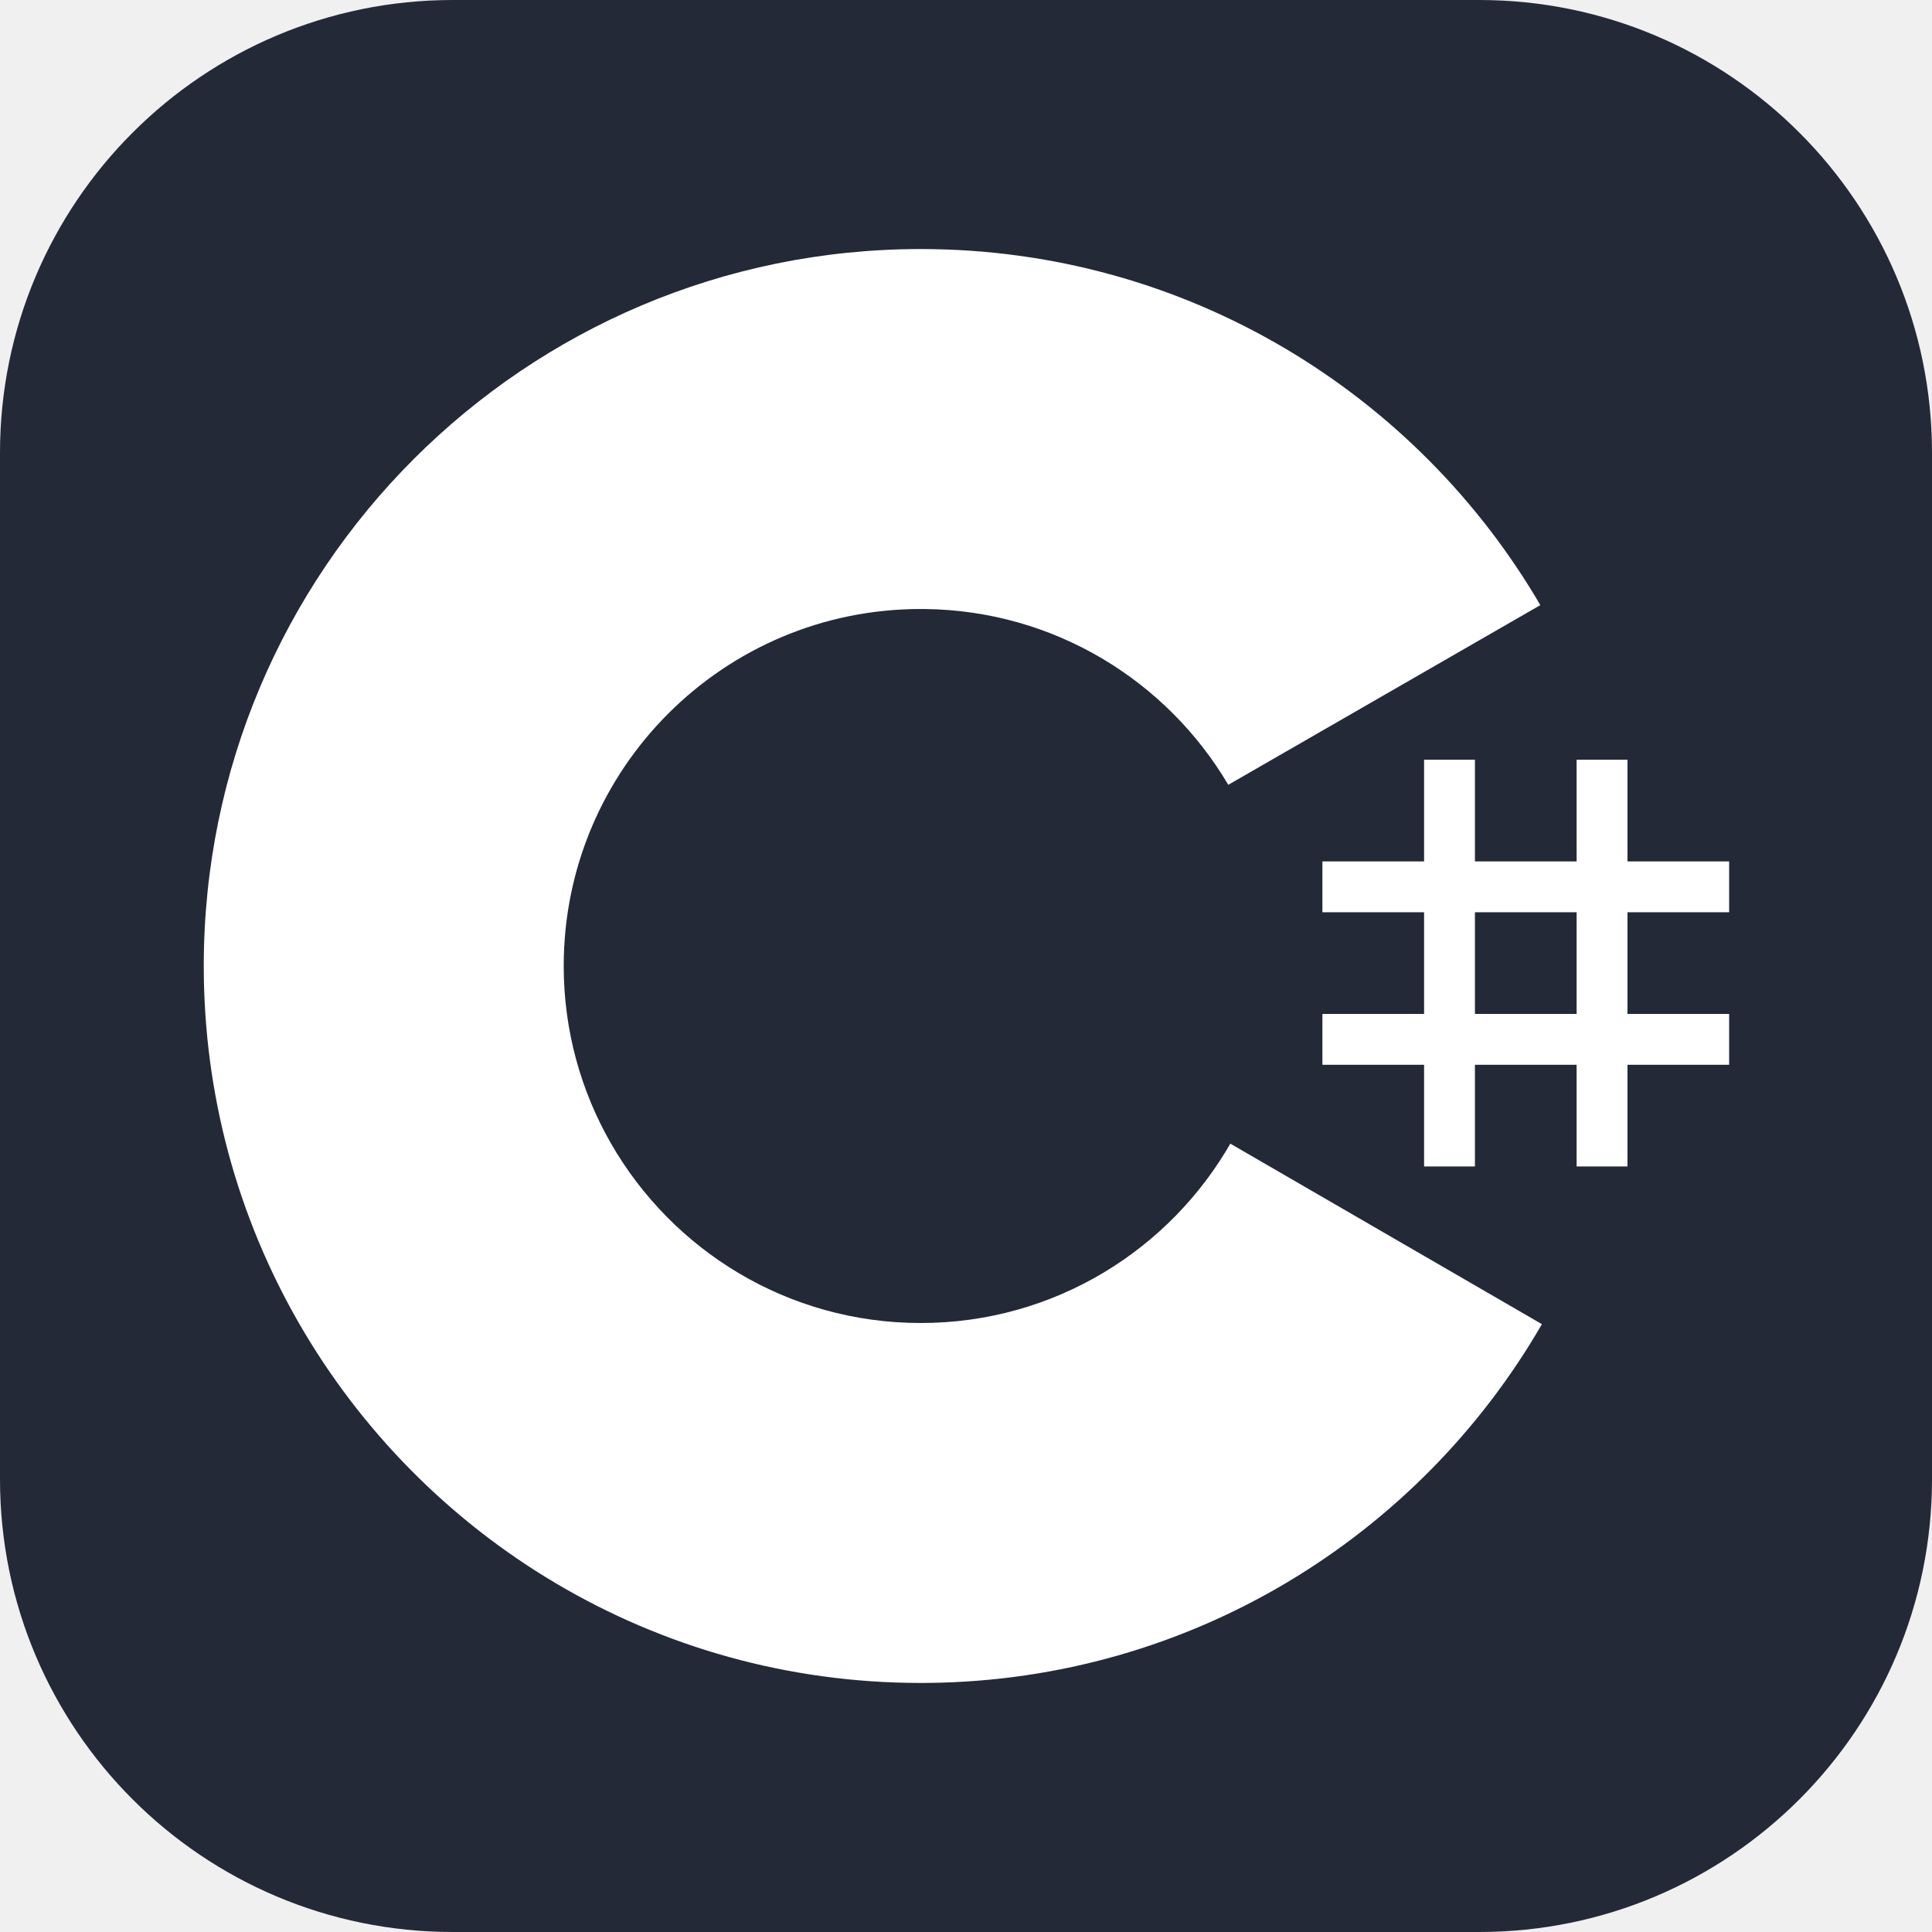
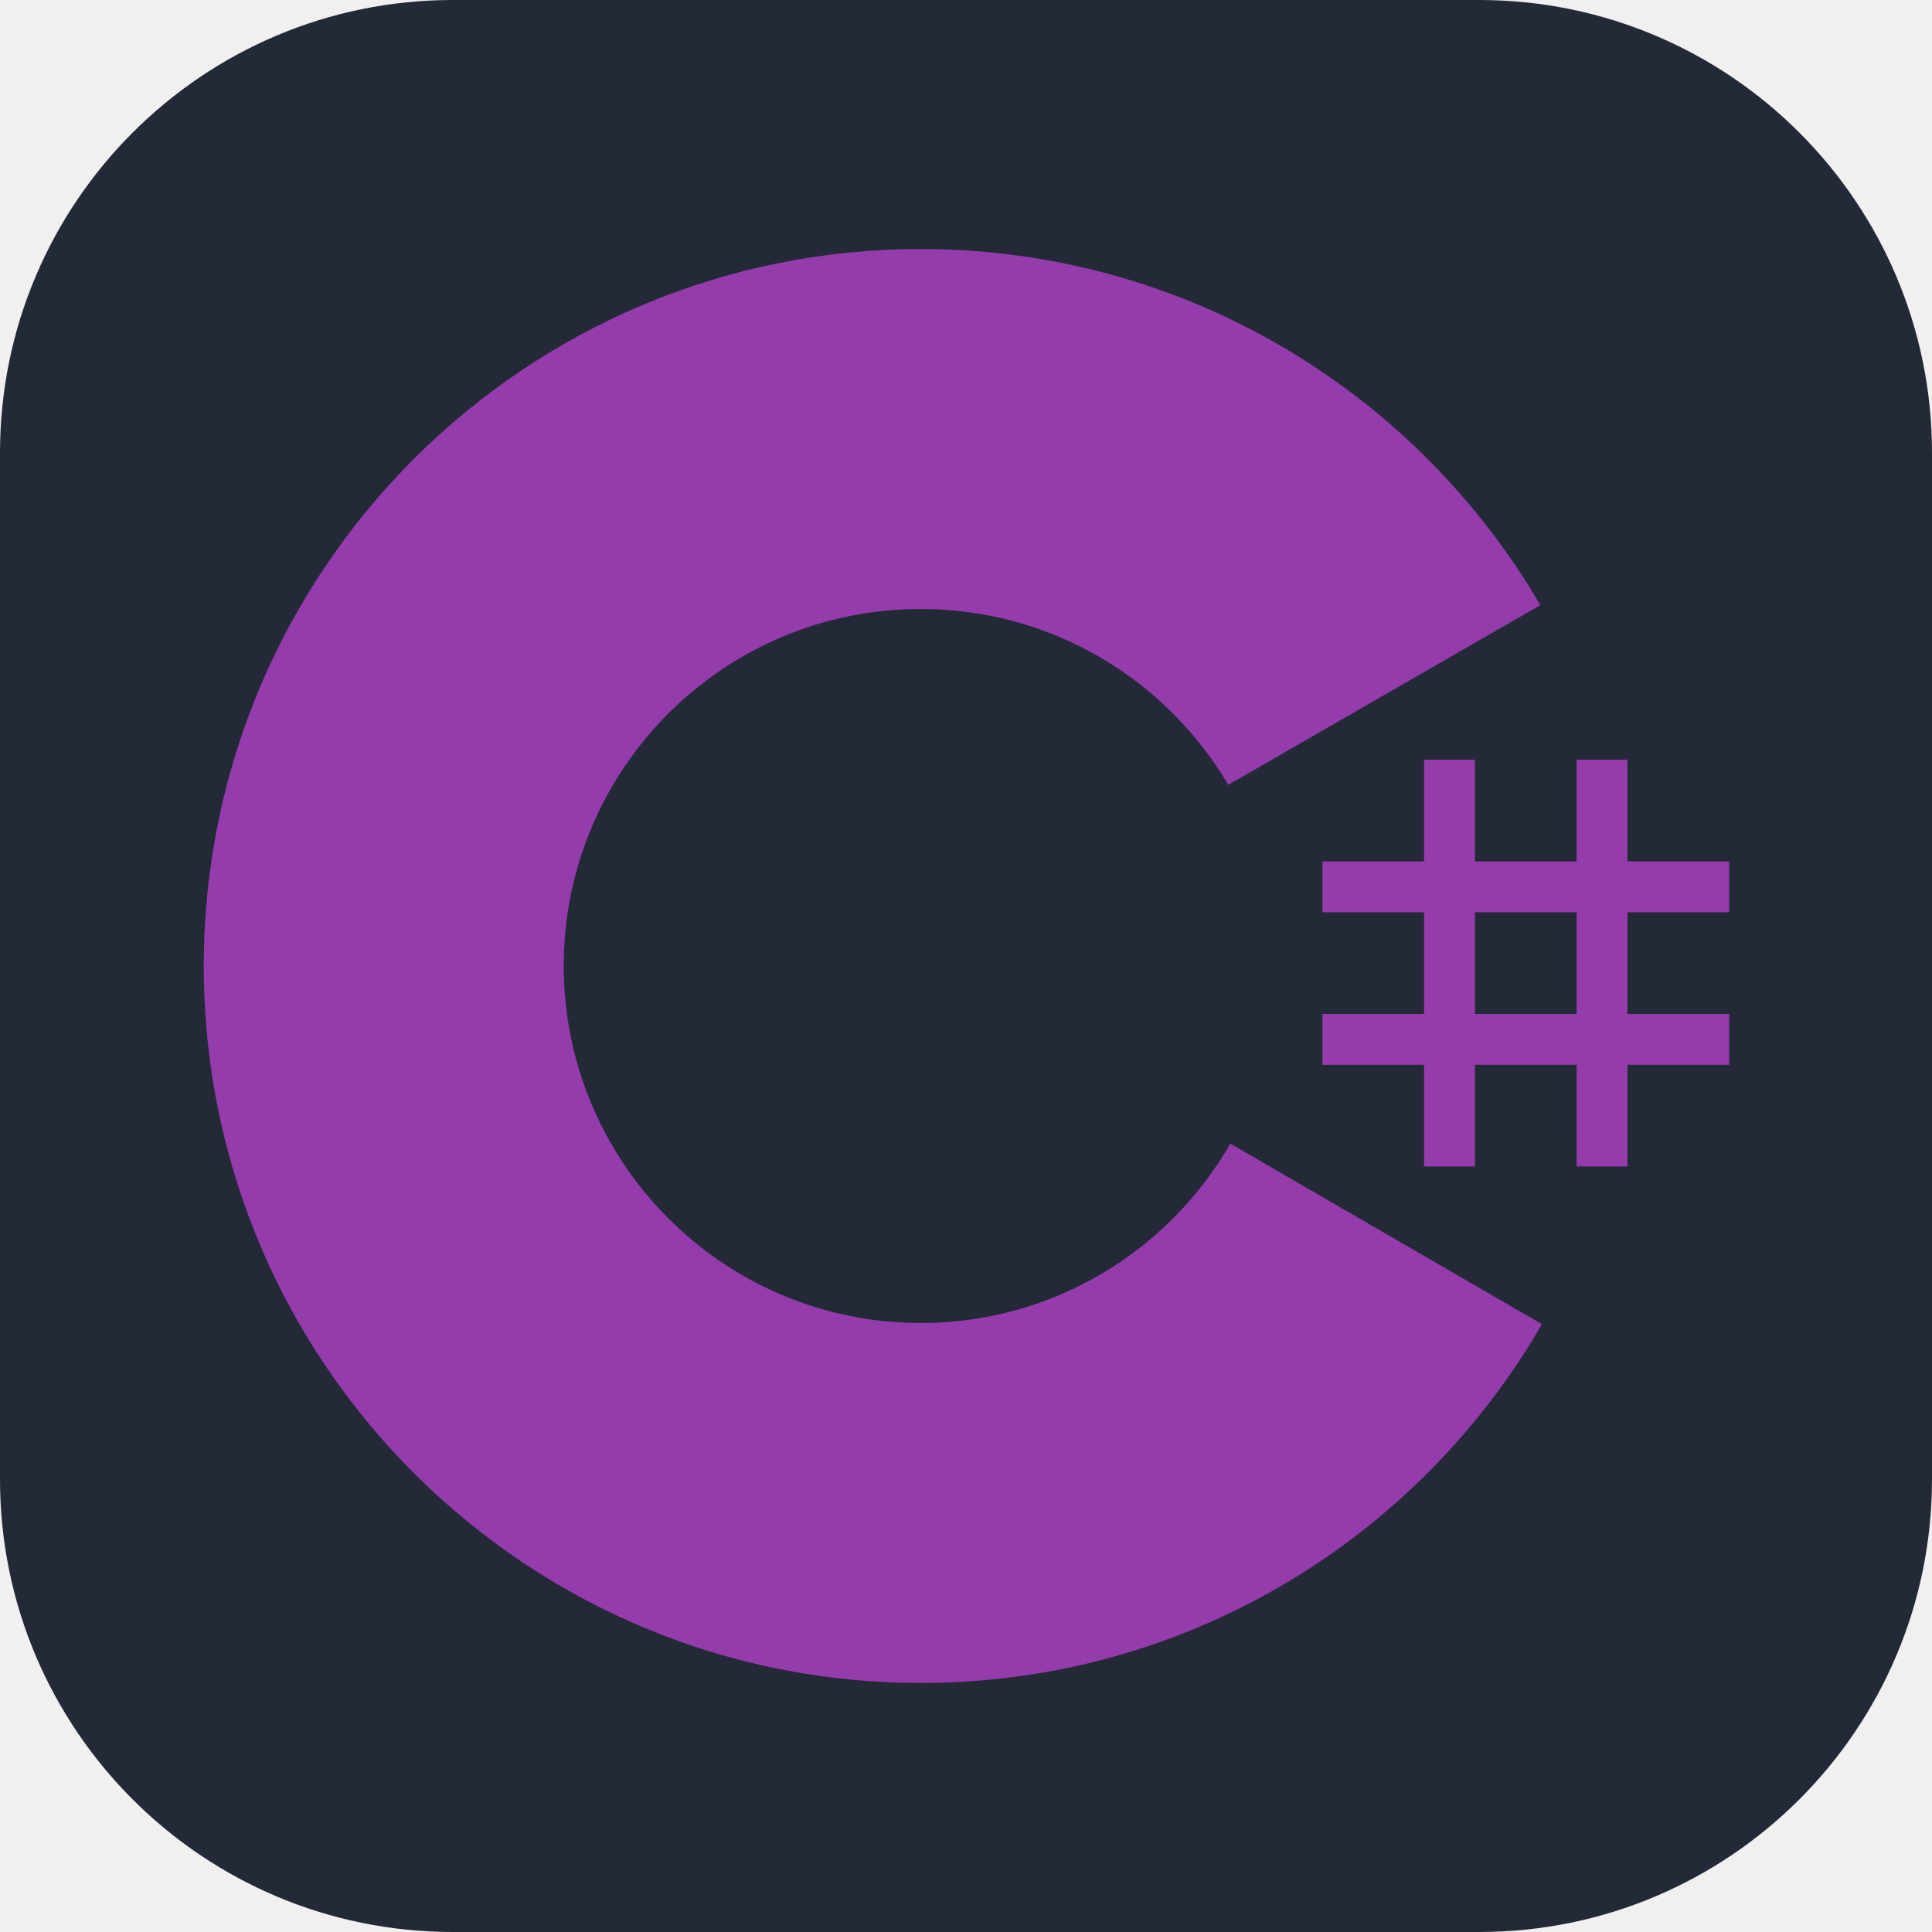
<svg xmlns="http://www.w3.org/2000/svg" width="256" height="256" fill="none" viewBox="0 0 256 256">
  <rect width="256" height="256" fill="#242938" rx="60" />
-   <path fill="#fff" d="M195.436 100.668V114.142H208.91V100.668H215.647V114.142H229.12V120.879H215.647V134.352H229.12V141.089H215.647V154.563H208.91V141.089H195.436V154.563H188.699V141.089H175.226V134.352H188.699V120.879H175.226V114.142H188.699V100.668H195.436ZM208.91 120.879H195.436V134.352H208.91V120.879Z" />
-   <path fill="#fff" d="M122.001 33C157.144 33 187.828 52.086 204.262 80.456L204.102 80.183L162.753 103.991C154.607 90.198 139.672 80.889 122.54 80.698L122.001 80.695C95.875 80.695 74.695 101.874 74.695 127.999C74.695 136.543 76.972 144.552 80.933 151.469C89.088 165.704 104.416 175.306 122.001 175.306C139.693 175.306 155.109 165.582 163.222 151.195L163.025 151.54L204.311 175.458C188.057 203.588 157.794 222.615 123.059 222.994L122.001 223C86.746 223 55.975 203.796 39.582 175.276C31.579 161.353 27 145.212 27 127.999C27 75.533 69.532 33 122.001 33Z" />
+   <path fill="#953CAD" d="M195.436 100.668V114.142H208.91V100.668H215.647V114.142H229.12V120.879H215.647V134.352H229.12V141.089H215.647V154.563H208.91V141.089H195.436V154.563H188.699V141.089H175.226V134.352H188.699V120.879H175.226V114.142H188.699V100.668H195.436ZM208.91 120.879H195.436V134.352H208.91V120.879Z" />
+   <path fill="#953CAD" d="M122.001 33C157.144 33 187.828 52.086 204.262 80.456L204.102 80.183L162.753 103.991C154.607 90.198 139.672 80.889 122.54 80.698L122.001 80.695C95.875 80.695 74.695 101.874 74.695 127.999C74.695 136.543 76.972 144.552 80.933 151.469C89.088 165.704 104.416 175.306 122.001 175.306C139.693 175.306 155.109 165.582 163.222 151.195L163.025 151.54L204.311 175.458C188.057 203.588 157.794 222.615 123.059 222.994L122.001 223C86.746 223 55.975 203.796 39.582 175.276C31.579 161.353 27 145.212 27 127.999C27 75.533 69.532 33 122.001 33Z" />
</svg>
